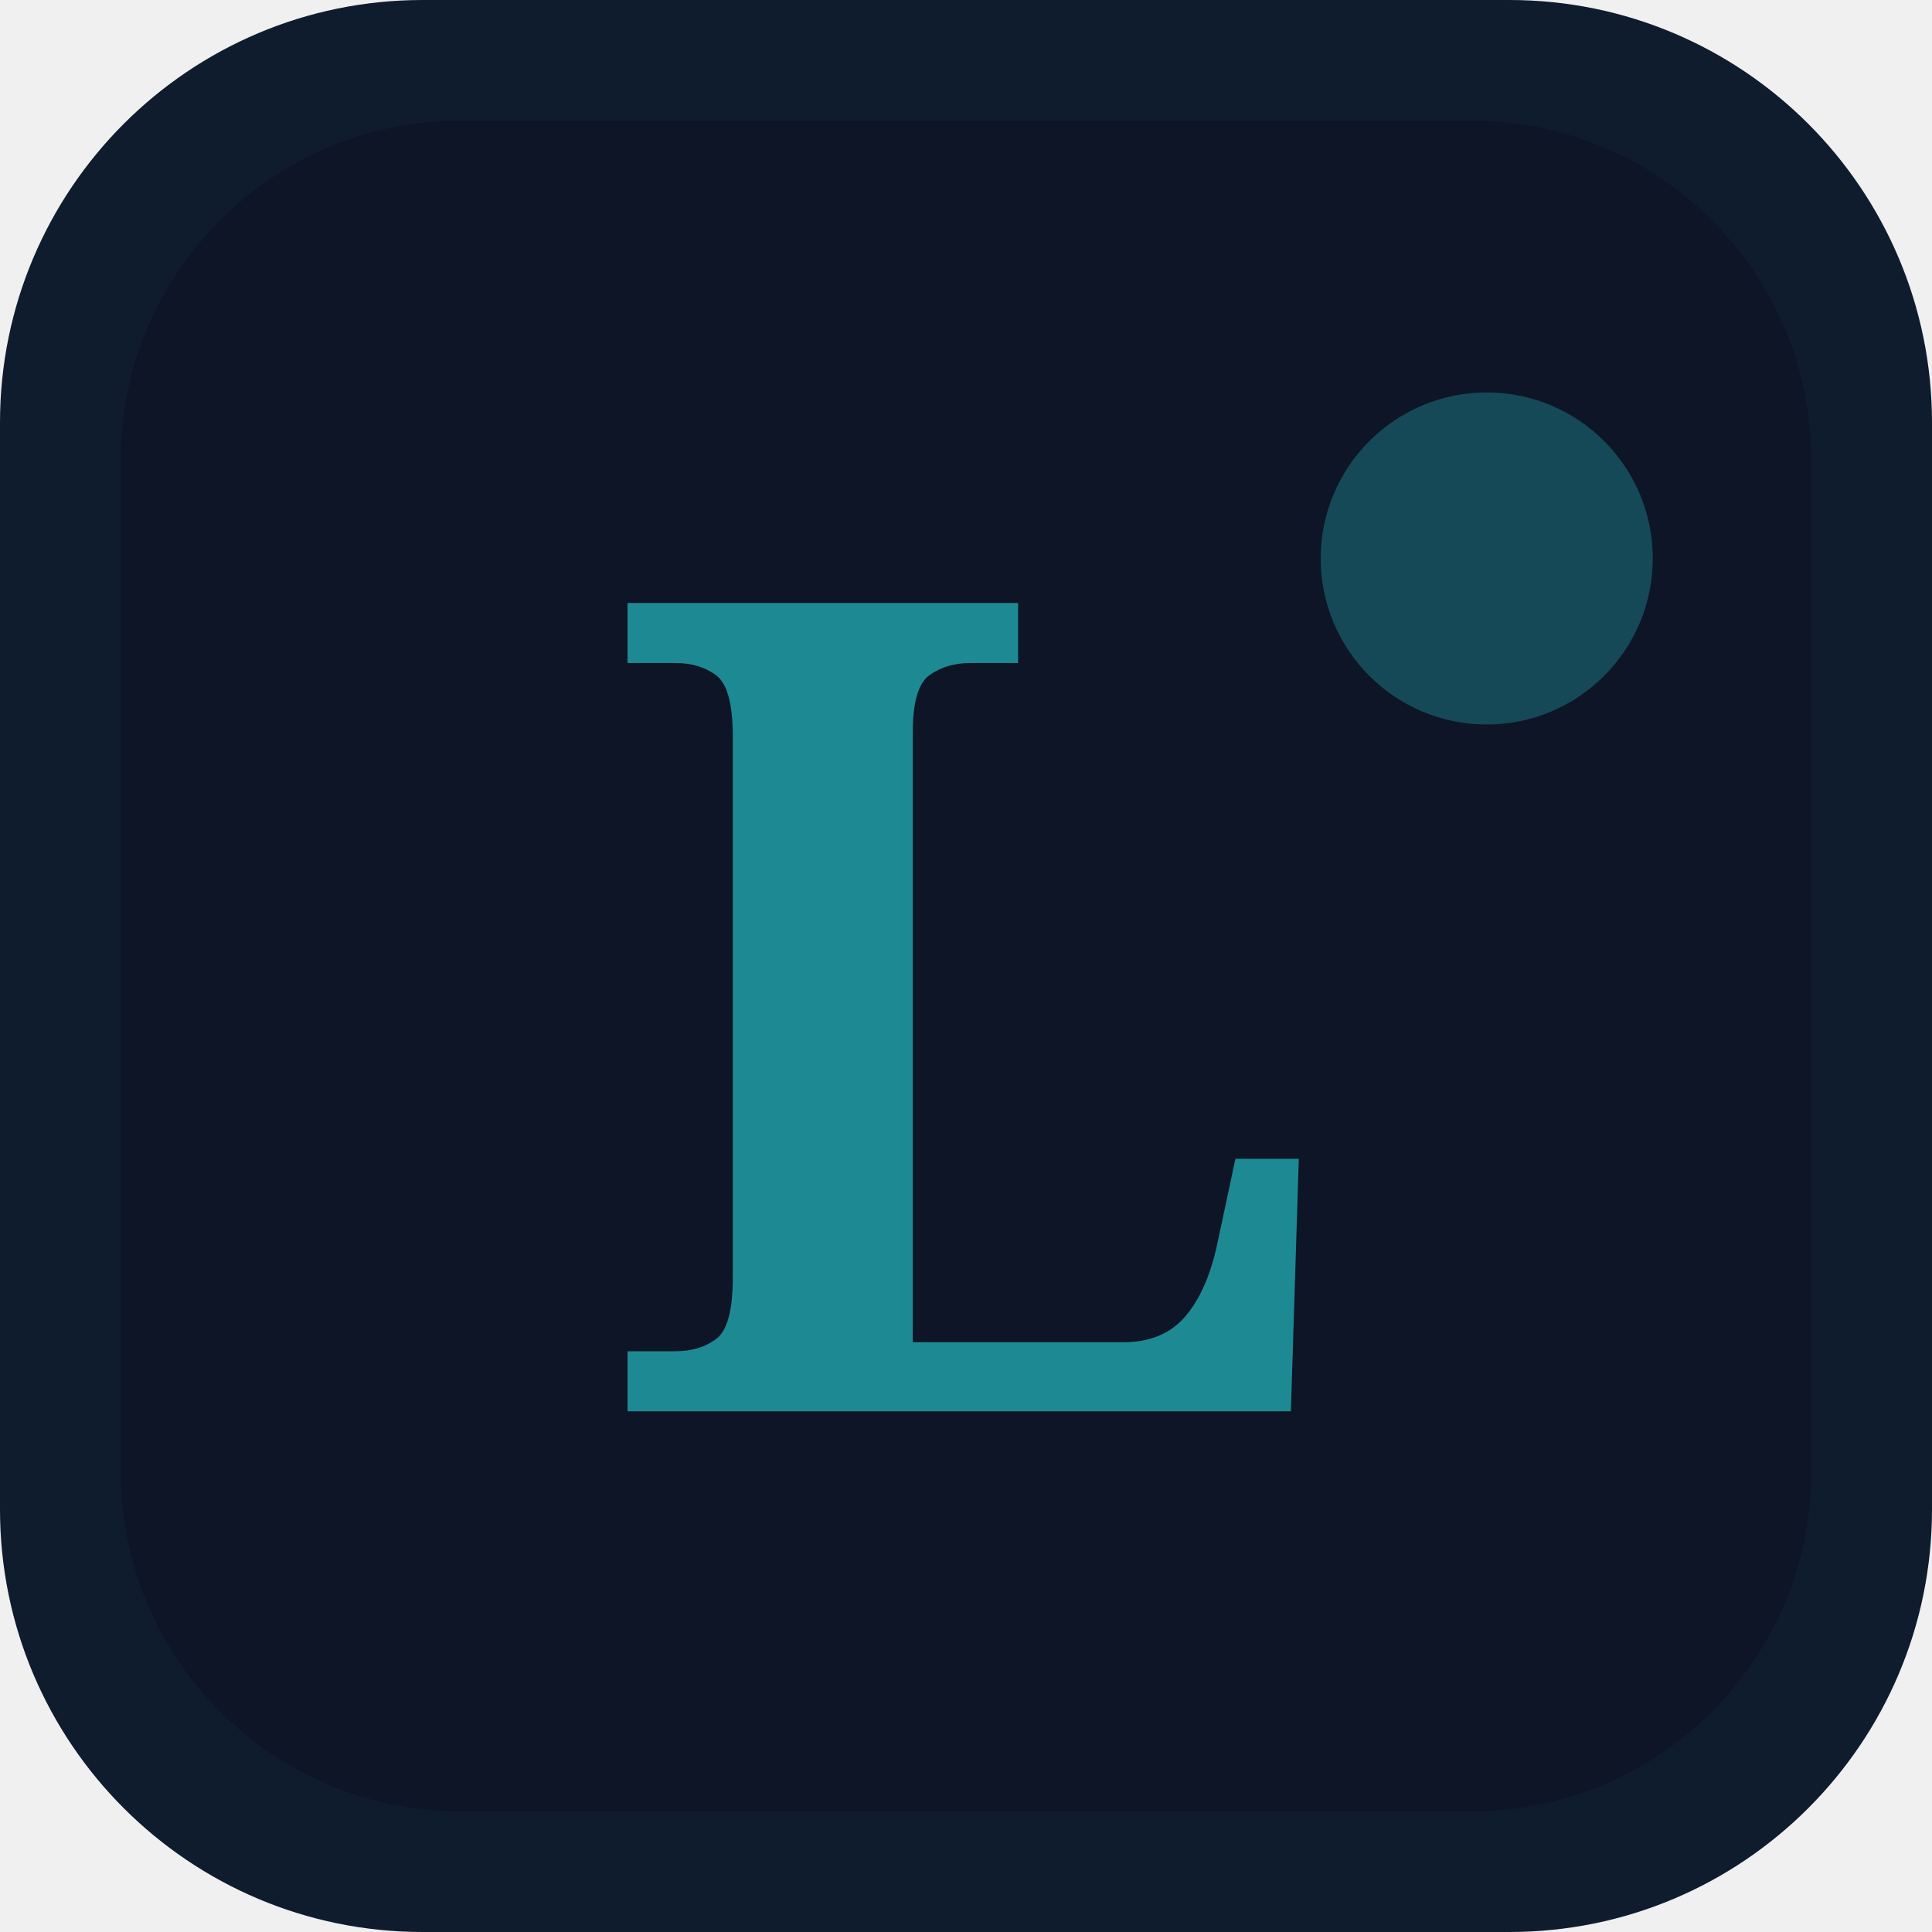
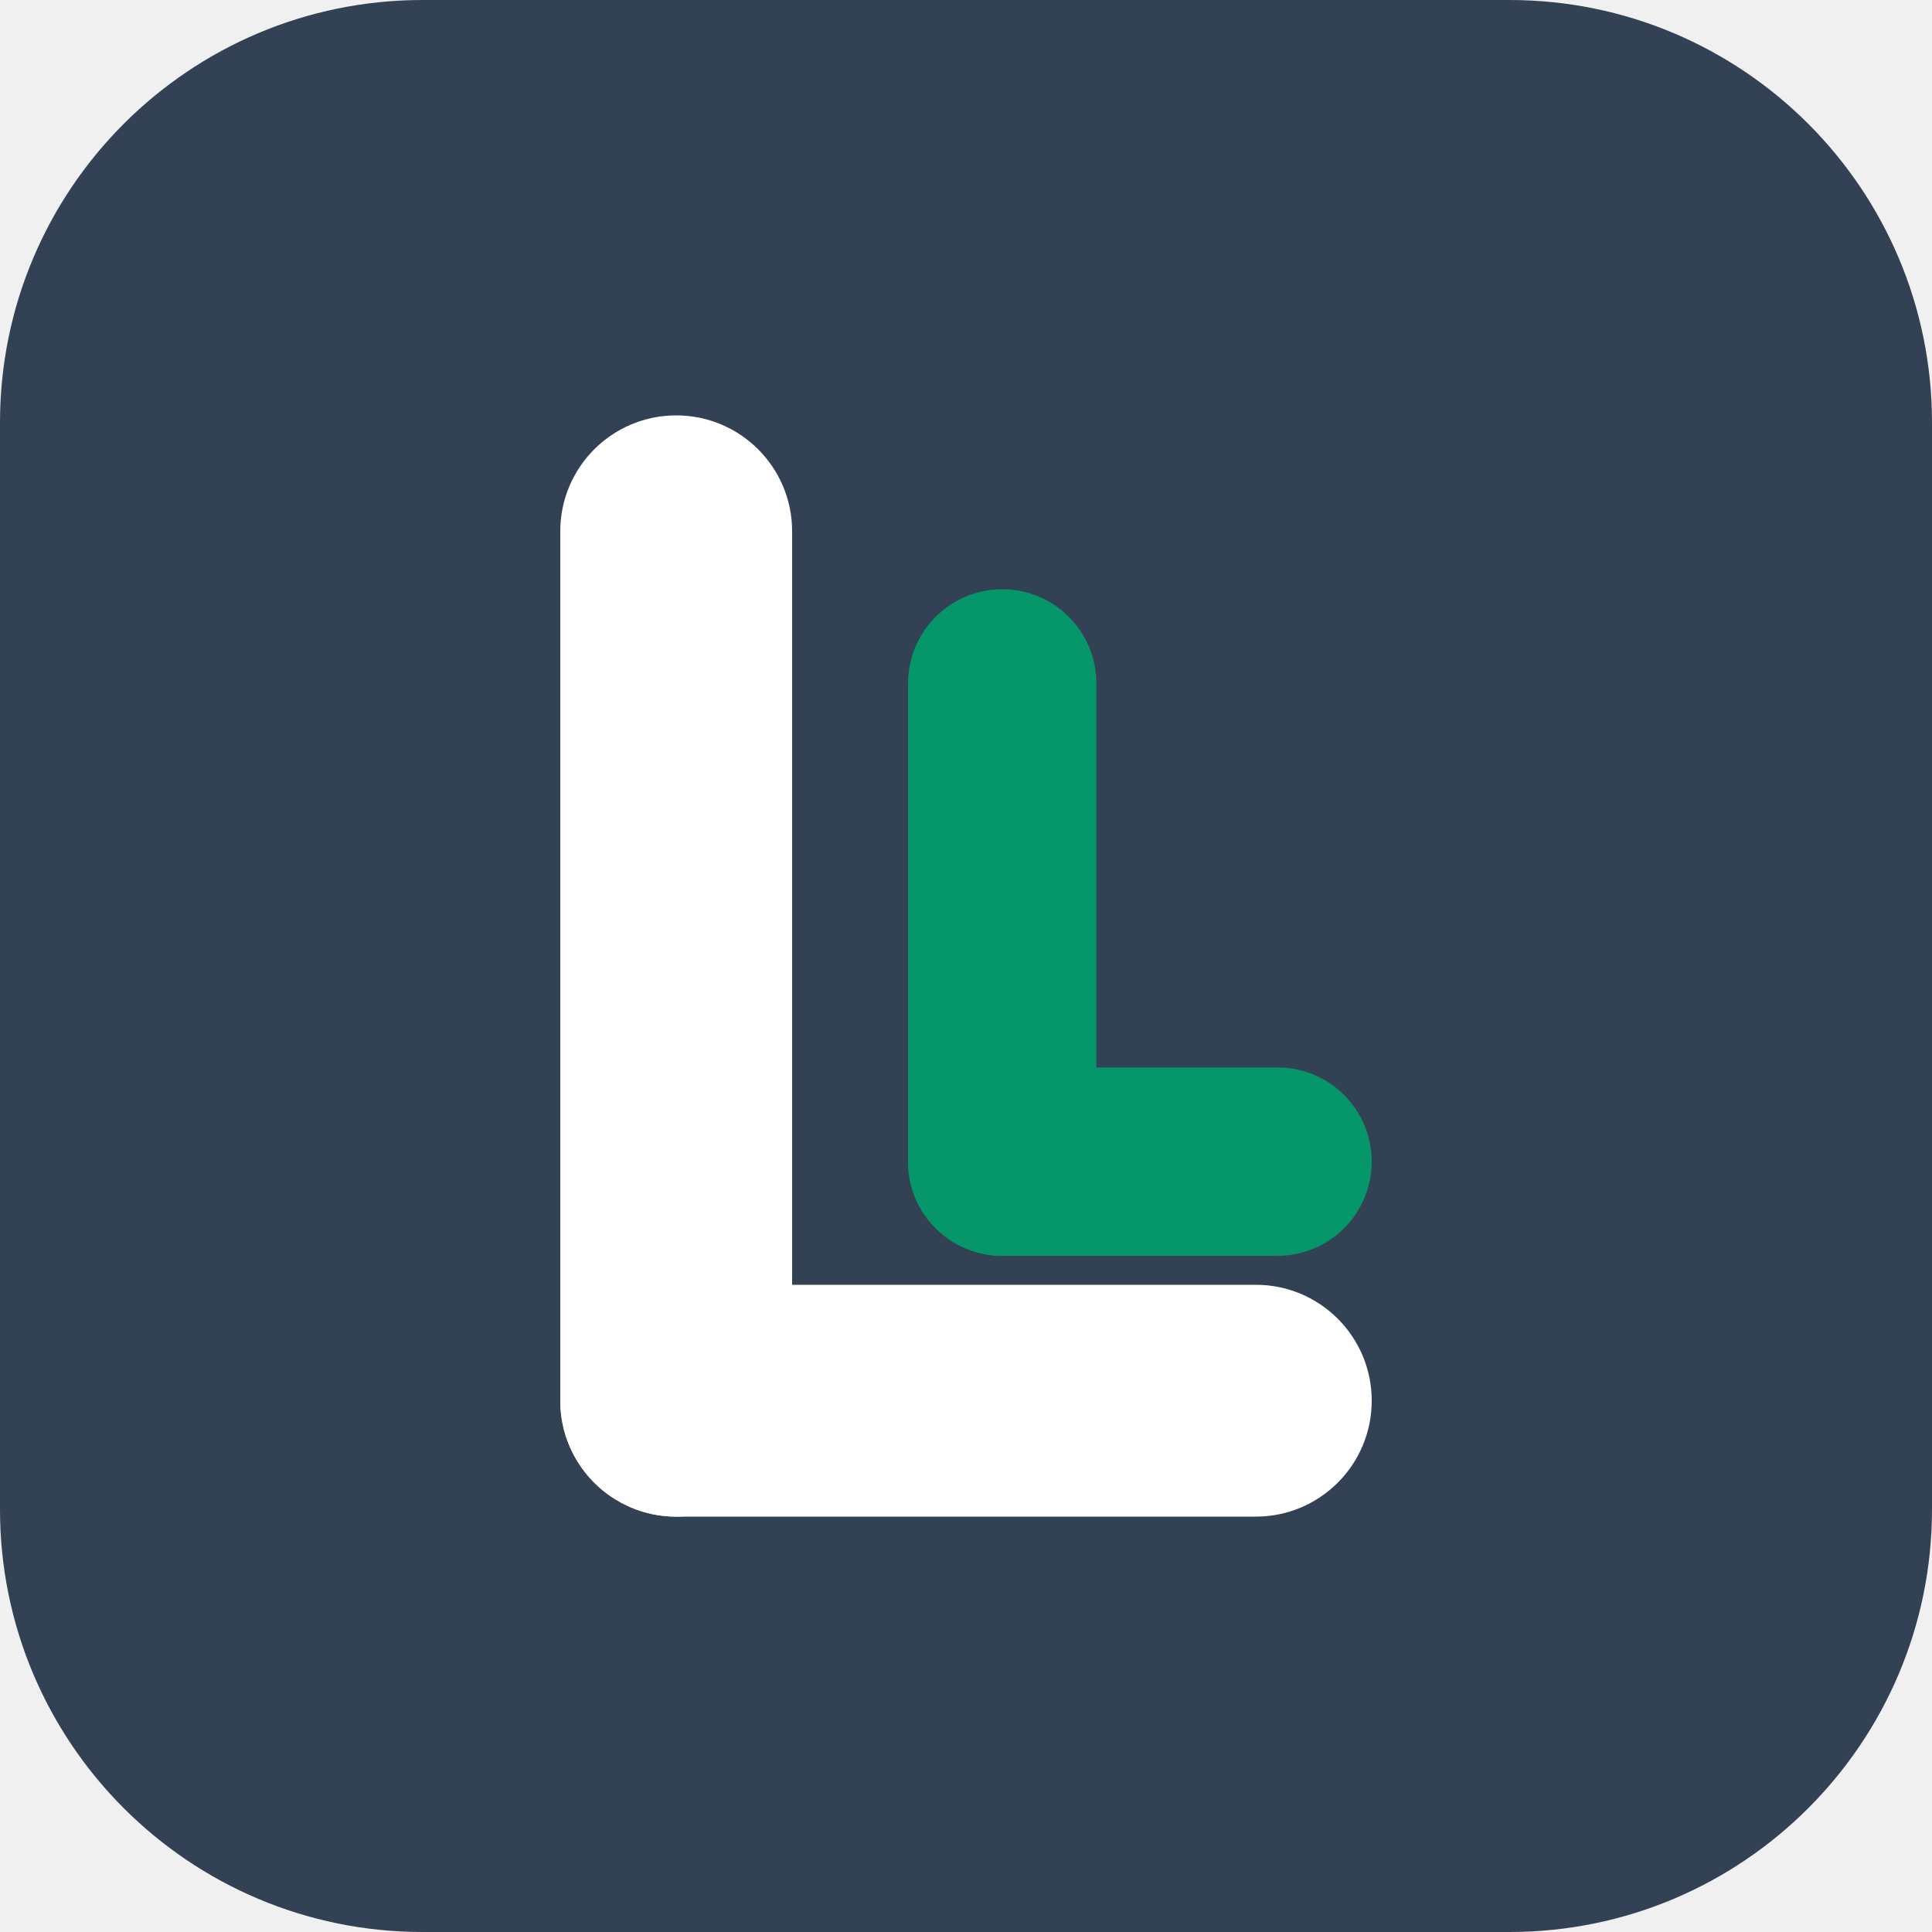
<svg xmlns="http://www.w3.org/2000/svg" viewBox="0 0 512 512">
-   <rect width="512" height="512" rx="112" fill="#0f1c2e" />
-   <rect x="32" y="32" width="448" height="448" rx="90" fill="#0d1526" />
-   <text x="256" y="374" font-family="Georgia,serif" font-size="300" font-weight="700" text-anchor="middle" fill="#1d8a93">L</text>
-   <circle cx="394" cy="148" r="44" fill="#26a9b3" opacity="0.35" />
+   <rect width="512" height="512" rx="112" fill="#334155" />
+   <g transform="translate(64, 64) scale(3.84)">
+     <rect x="22" y="12" width="16" height="76" rx="8" fill="#ffffff" />
+     <rect x="22" y="72" width="56" height="16" rx="8" fill="#ffffff" />
+     <rect x="46" y="24" width="13" height="46" rx="6.5" fill="#059669" />
+     <rect x="46" y="57" width="32" height="13" rx="6.5" fill="#059669" />
+   </g>
</svg>
